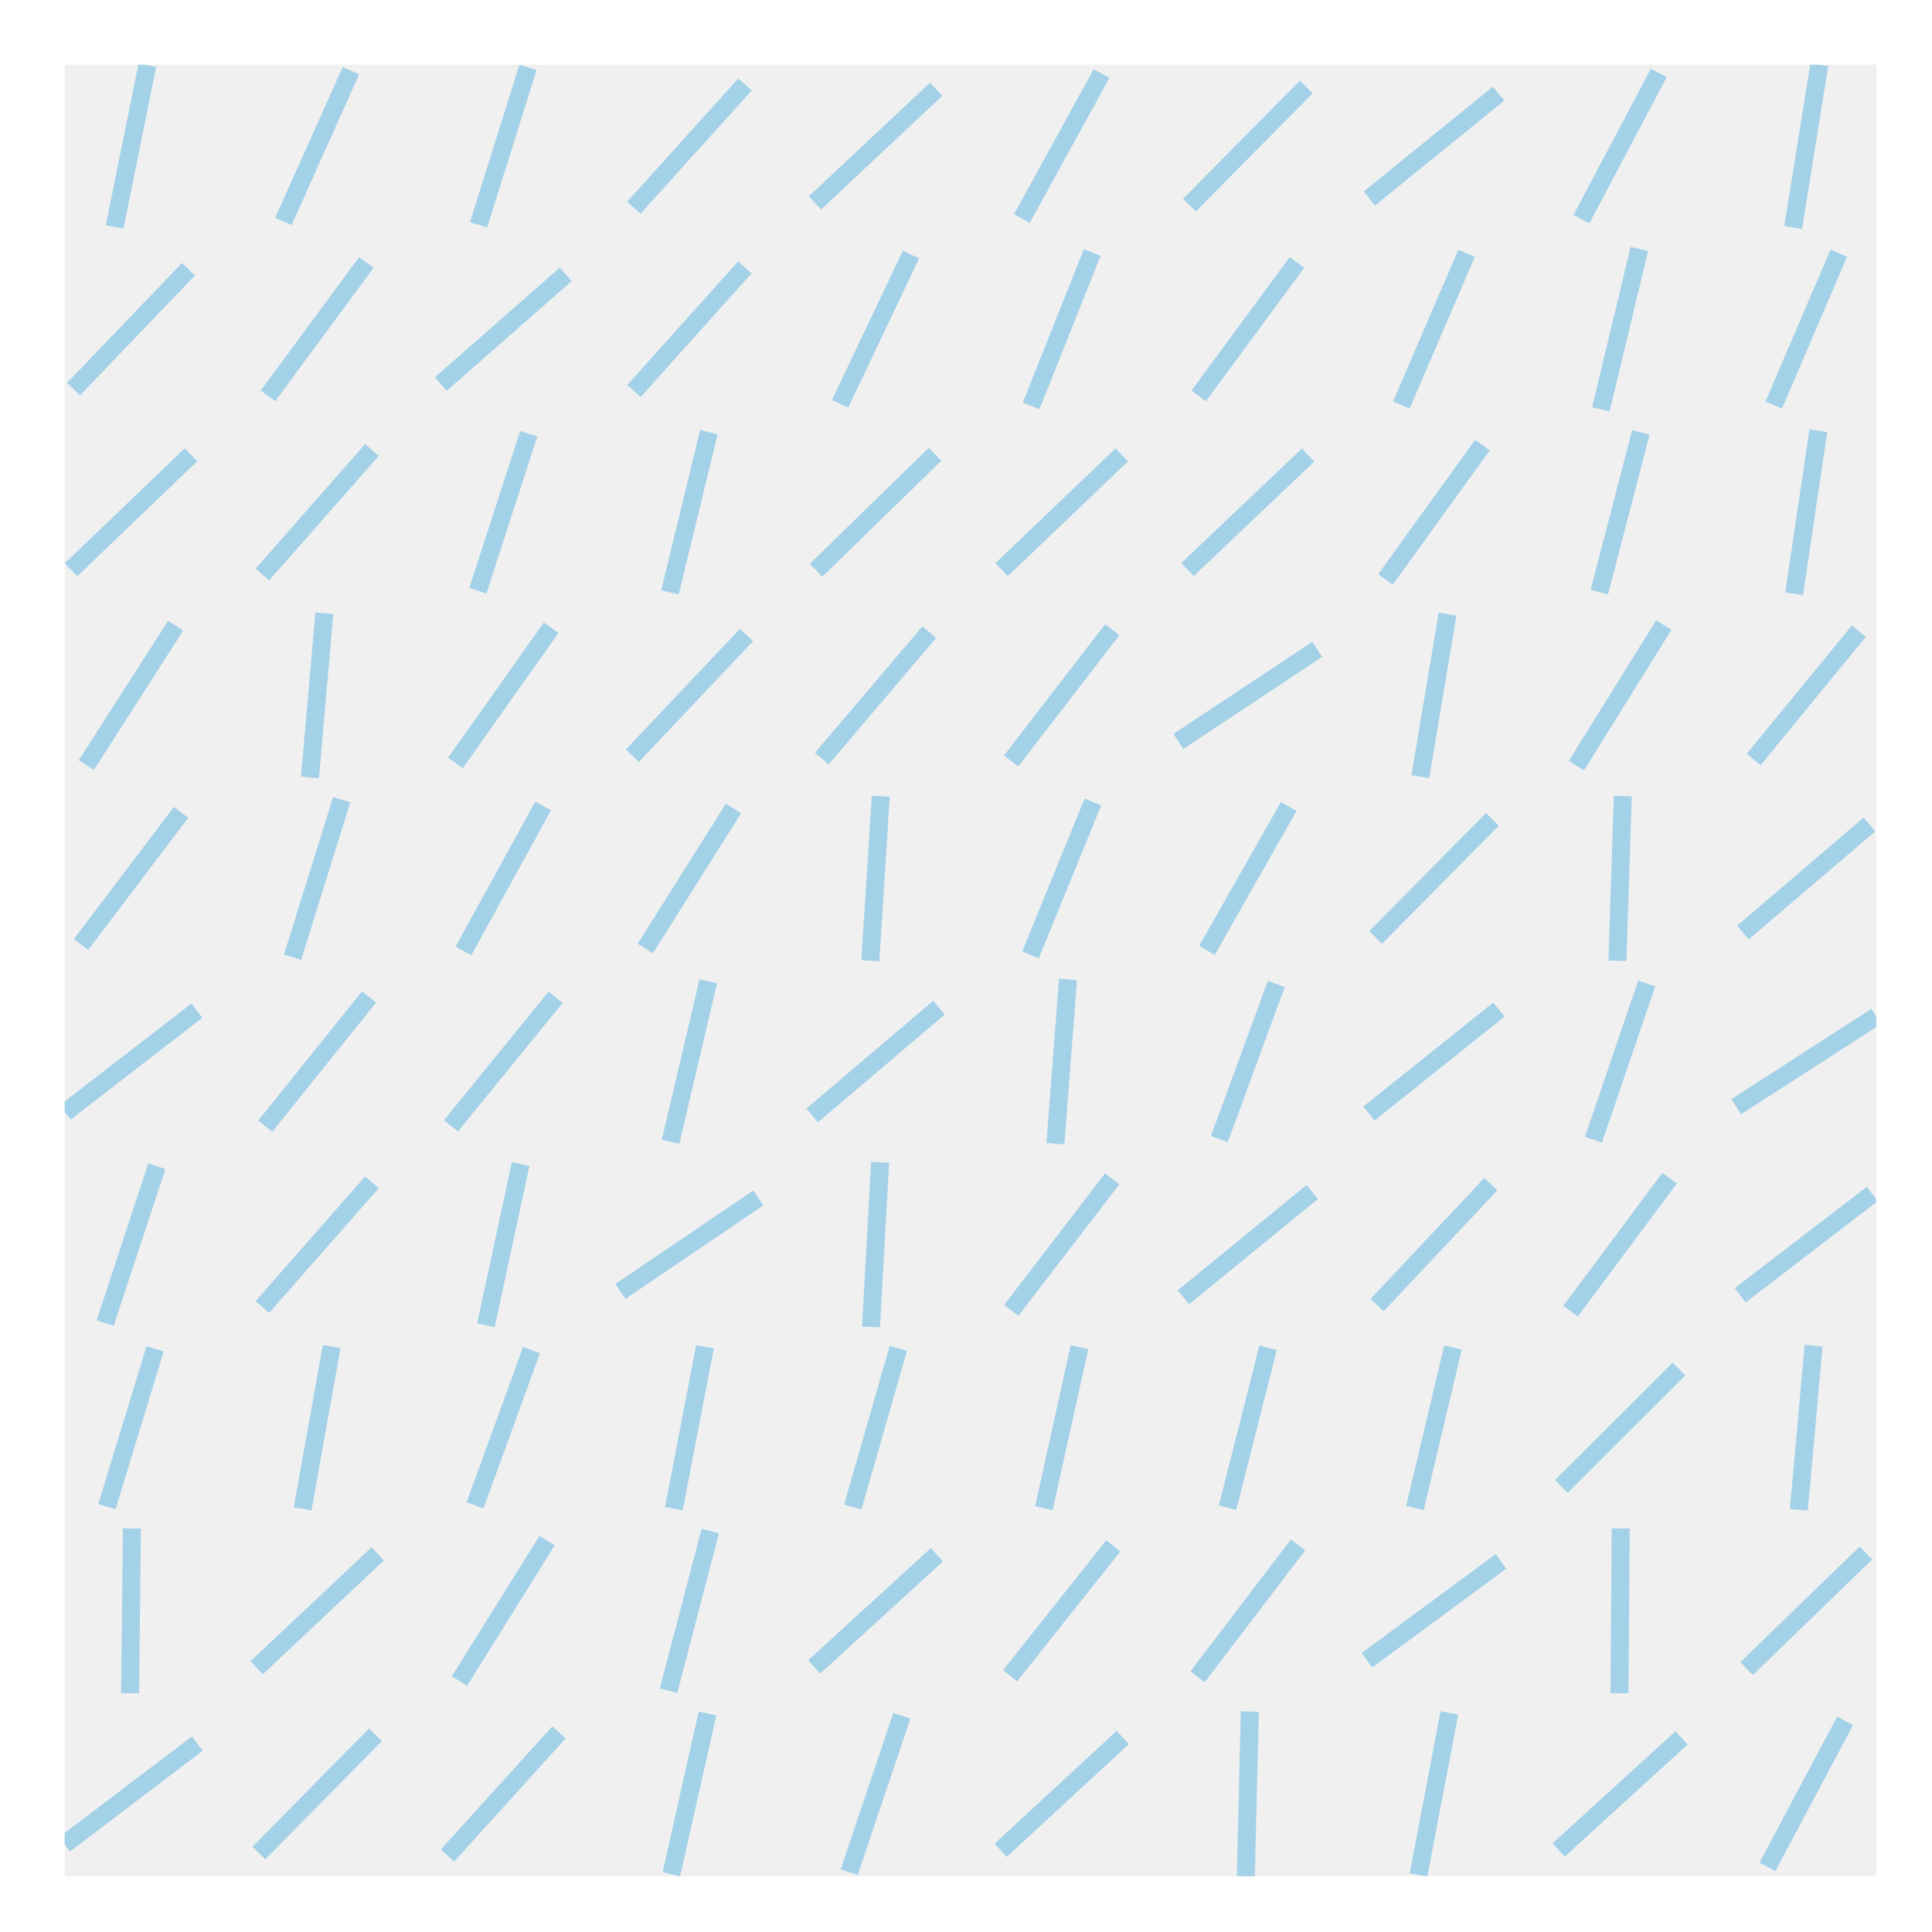
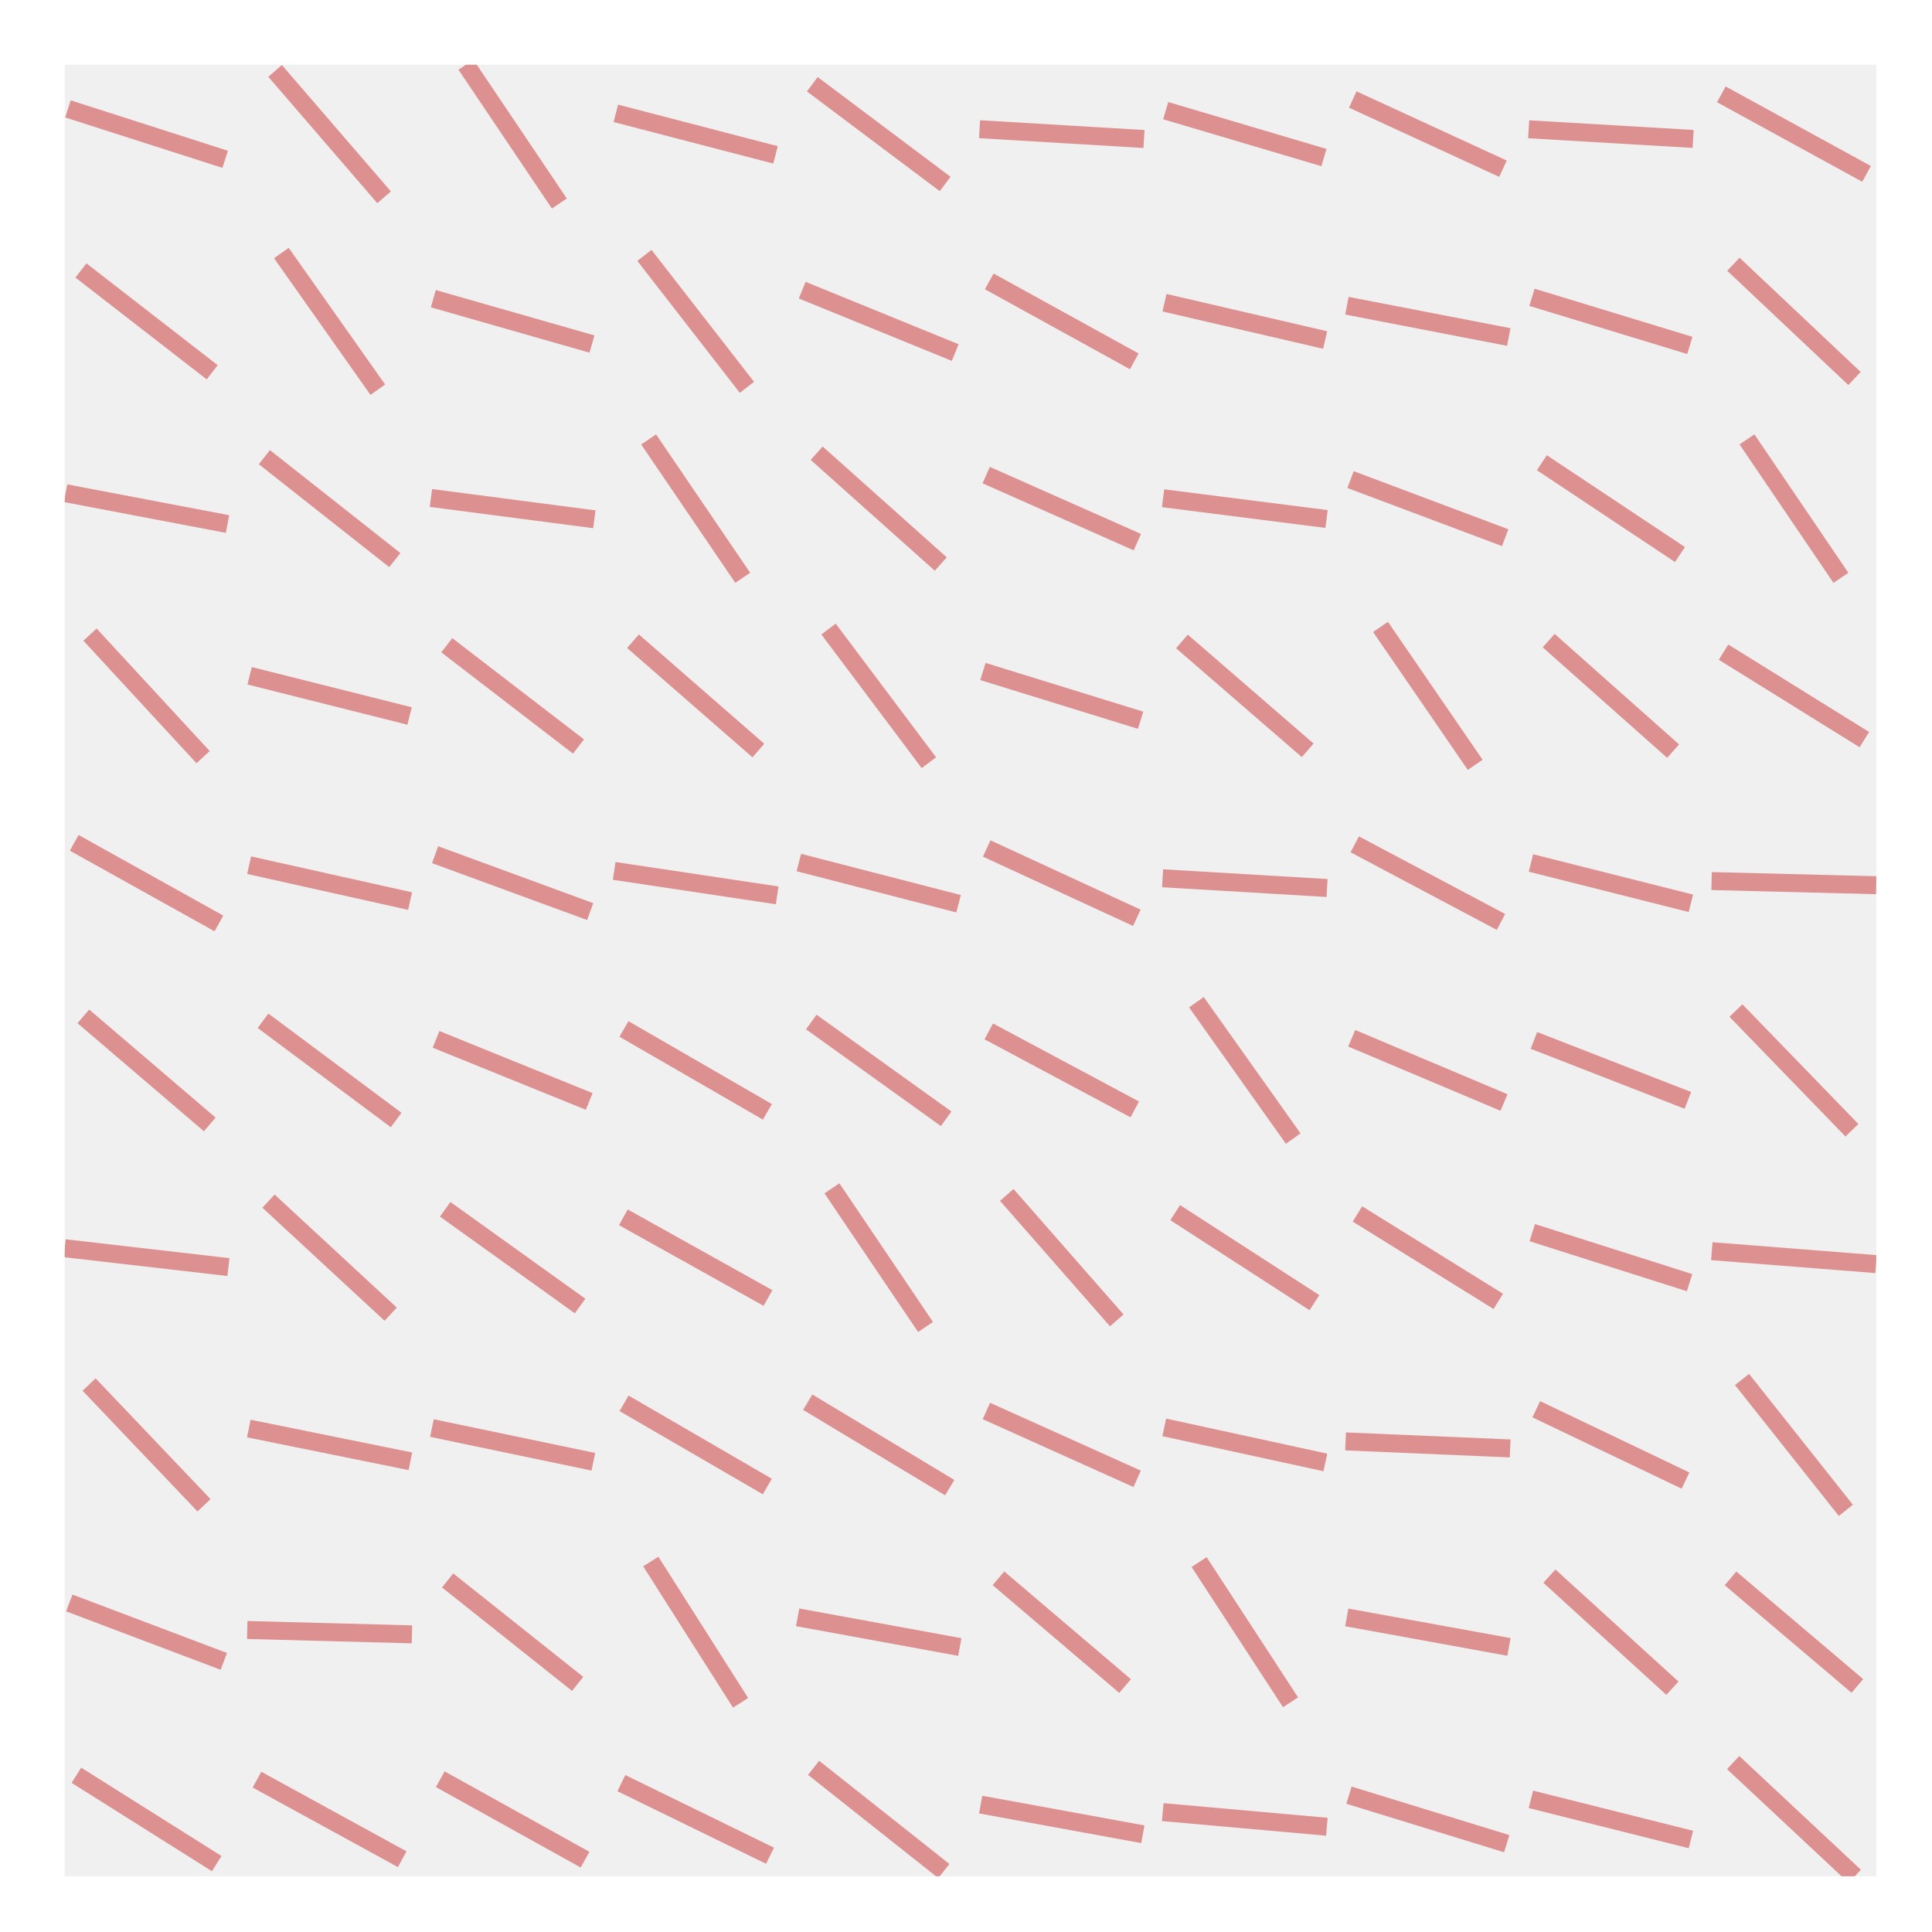
<svg xmlns="http://www.w3.org/2000/svg" height="215pt" version="1.1" viewBox="0 0 215 215" width="215pt">
  <defs>
    <style type="text/css">
*{stroke-linecap:butt;stroke-linejoin:round;stroke-miterlimit:100000;}
  </style>
  </defs>
  <g id="figure_1">
    <g id="patch_1">
      <path d="M 0 216  L 216 216  L 216 0  L 0 0  z " style="fill:#ffffff;" />
    </g>
    <g id="axes_1">
      <g id="patch_2">
        <path d="M 7.2 208.8  L 208.8 208.8  L 208.8 7.2  L 7.2 7.2  z " style="fill:#f0f0f0;" />
      </g>
      <g id="line2d_1">
-         <path clip-path="url(#p48fdbfa7cf)" d="M 196.684 207.758  L 205.325 191.509  " style="fill:none;opacity:0.4;stroke:#30a2da;stroke-width:2.0;" />
+         <path clip-path="url(#p0b208c8dea)" d="M 192.871 196.145  L 206.402 208.8  " style="fill:none;opacity:0.4;stroke:#c00000;stroke-width:2.0;" />
      </g>
      <g id="line2d_2">
-         <path clip-path="url(#p48fdbfa7cf)" d="M 194.364 185.693  L 207.645 172.824  " style="fill:none;opacity:0.4;stroke:#30a2da;stroke-width:2.0;" />
+         <path clip-path="url(#p0b208c8dea)" d="M 192.579 175.65  L 206.694 187.618  " style="fill:none;opacity:0.4;stroke:#c00000;stroke-width:2.0;" />
      </g>
      <g id="line2d_3">
-         <path clip-path="url(#p48fdbfa7cf)" d="M 200.182 168.016  L 201.826 149.75  " style="fill:none;opacity:0.4;stroke:#30a2da;stroke-width:2.0;" />
+         <path clip-path="url(#p0b208c8dea)" d="M 193.86 153.514  L 205.413 168.076  " style="fill:none;opacity:0.4;stroke:#c00000;stroke-width:2.0;" />
      </g>
      <g id="line2d_4">
-         <path clip-path="url(#p48fdbfa7cf)" d="M 193.654 144.147  L 208.354 132.869  " style="fill:none;opacity:0.4;stroke:#30a2da;stroke-width:2.0;" />
+         <path clip-path="url(#p0b208c8dea)" d="M 190.497 139.237  L 208.776 140.675  " style="fill:none;opacity:0.4;stroke:#c00000;stroke-width:2.0;" />
      </g>
      <g id="line2d_5">
-         <path clip-path="url(#p48fdbfa7cf)" d="M 193.208 123.159  L 208.8 113.107  " style="fill:none;opacity:0.4;stroke:#30a2da;stroke-width:2.0;" />
+         <path clip-path="url(#p0b208c8dea)" d="M 193.184 112.458  L 206.089 125.778  " style="fill:none;opacity:0.4;stroke:#c00000;stroke-width:2.0;" />
      </g>
      <g id="line2d_6">
-         <path clip-path="url(#p48fdbfa7cf)" d="M 193.967 103.771  L 208.041 91.745  " style="fill:none;opacity:0.4;stroke:#30a2da;stroke-width:2.0;" />
+         <path clip-path="url(#p0b208c8dea)" d="M 190.473 98.047  L 208.8 98.51  " style="fill:none;opacity:0.4;stroke:#c00000;stroke-width:2.0;" />
      </g>
      <g id="line2d_7">
-         <path clip-path="url(#p48fdbfa7cf)" d="M 195.153 84.519  L 206.856 70.245  " style="fill:none;opacity:0.4;stroke:#30a2da;stroke-width:2.0;" />
+         <path clip-path="url(#p0b208c8dea)" d="M 191.801 72.573  L 207.472 82.307  " style="fill:none;opacity:0.4;stroke:#c00000;stroke-width:2.0;" />
      </g>
      <g id="line2d_8">
-         <path clip-path="url(#p48fdbfa7cf)" d="M 199.659 66.08  L 202.349 47.934  " style="fill:none;opacity:0.4;stroke:#30a2da;stroke-width:2.0;" />
+         <path clip-path="url(#p0b208c8dea)" d="M 194.41 48.897  L 204.863 64.305  " style="fill:none;opacity:0.4;stroke:#c00000;stroke-width:2.0;" />
      </g>
      <g id="line2d_9">
-         <path clip-path="url(#p48fdbfa7cf)" d="M 197.384 45.081  L 204.624 28.183  " style="fill:none;opacity:0.4;stroke:#30a2da;stroke-width:2.0;" />
+         <path clip-path="url(#p0b208c8dea)" d="M 192.898 29.406  L 206.375 42.12  " style="fill:none;opacity:0.4;stroke:#c00000;stroke-width:2.0;" />
      </g>
      <g id="line2d_10">
-         <path clip-path="url(#p48fdbfa7cf)" d="M 199.55 25.313  L 202.458 7.2  " style="fill:none;opacity:0.4;stroke:#30a2da;stroke-width:2.0;" />
+         <path clip-path="url(#p0b208c8dea)" d="M 191.555 10.498  L 207.718 19.35  " style="fill:none;opacity:0.4;stroke:#c00000;stroke-width:2.0;" />
      </g>
      <g id="line2d_11">
-         <path clip-path="url(#p48fdbfa7cf)" d="M 173.452 205.865  L 187.128 193.403  " style="fill:none;opacity:0.4;stroke:#30a2da;stroke-width:2.0;" />
+         <path clip-path="url(#p0b208c8dea)" d="M 170.365 200.237  L 188.169 204.708  " style="fill:none;opacity:0.4;stroke:#c00000;stroke-width:2.0;" />
      </g>
      <g id="line2d_12">
-         <path clip-path="url(#p48fdbfa7cf)" d="M 180.222 188.427  L 180.359 170.09  " style="fill:none;opacity:0.4;stroke:#30a2da;stroke-width:2.0;" />
+         <path clip-path="url(#p0b208c8dea)" d="M 172.421 175.398  L 186.113 187.87  " style="fill:none;opacity:0.4;stroke:#c00000;stroke-width:2.0;" />
      </g>
      <g id="line2d_13">
-         <path clip-path="url(#p48fdbfa7cf)" d="M 173.749 165.415  L 186.832 152.351  " style="fill:none;opacity:0.4;stroke:#30a2da;stroke-width:2.0;" />
+         <path clip-path="url(#p0b208c8dea)" d="M 170.962 156.826  L 187.572 164.764  " style="fill:none;opacity:0.4;stroke:#c00000;stroke-width:2.0;" />
      </g>
      <g id="line2d_14">
-         <path clip-path="url(#p48fdbfa7cf)" d="M 174.783 145.905  L 185.797 131.111  " style="fill:none;opacity:0.4;stroke:#30a2da;stroke-width:2.0;" />
+         <path clip-path="url(#p0b208c8dea)" d="M 170.514 137.172  L 188.02 142.74  " style="fill:none;opacity:0.4;stroke:#c00000;stroke-width:2.0;" />
      </g>
      <g id="line2d_15">
-         <path clip-path="url(#p48fdbfa7cf)" d="M 177.324 126.825  L 183.256 109.441  " style="fill:none;opacity:0.4;stroke:#30a2da;stroke-width:2.0;" />
+         <path clip-path="url(#p0b208c8dea)" d="M 170.7 115.781  L 187.833 122.454  " style="fill:none;opacity:0.4;stroke:#c00000;stroke-width:2.0;" />
      </g>
      <g id="line2d_16">
-         <path clip-path="url(#p48fdbfa7cf)" d="M 179.99 106.922  L 180.59 88.593  " style="fill:none;opacity:0.4;stroke:#30a2da;stroke-width:2.0;" />
+         <path clip-path="url(#p0b208c8dea)" d="M 170.367 96.035  L 188.167 100.523  " style="fill:none;opacity:0.4;stroke:#c00000;stroke-width:2.0;" />
      </g>
      <g id="line2d_17">
-         <path clip-path="url(#p48fdbfa7cf)" d="M 175.426 85.204  L 185.154 69.561  " style="fill:none;opacity:0.4;stroke:#30a2da;stroke-width:2.0;" />
+         <path clip-path="url(#p0b208c8dea)" d="M 172.345 71.292  L 186.188 83.588  " style="fill:none;opacity:0.4;stroke:#c00000;stroke-width:2.0;" />
      </g>
      <g id="line2d_18">
-         <path clip-path="url(#p48fdbfa7cf)" d="M 177.978 65.889  L 182.602 48.125  " style="fill:none;opacity:0.4;stroke:#30a2da;stroke-width:2.0;" />
+         <path clip-path="url(#p0b208c8dea)" d="M 171.581 51.49  L 186.952 61.712  " style="fill:none;opacity:0.4;stroke:#c00000;stroke-width:2.0;" />
      </g>
      <g id="line2d_19">
-         <path clip-path="url(#p48fdbfa7cf)" d="M 178.148 45.555  L 182.433 27.708  " style="fill:none;opacity:0.4;stroke:#30a2da;stroke-width:2.0;" />
+         <path clip-path="url(#p0b208c8dea)" d="M 170.482 33.084  L 188.051 38.441  " style="fill:none;opacity:0.4;stroke:#c00000;stroke-width:2.0;" />
      </g>
      <g id="line2d_20">
-         <path clip-path="url(#p48fdbfa7cf)" d="M 175.984 24.388  L 184.597 8.125  " style="fill:none;opacity:0.4;stroke:#30a2da;stroke-width:2.0;" />
+         <path clip-path="url(#p0b208c8dea)" d="M 170.115 14.386  L 188.418 15.462  " style="fill:none;opacity:0.4;stroke:#c00000;stroke-width:2.0;" />
      </g>
      <g id="line2d_21">
-         <path clip-path="url(#p48fdbfa7cf)" d="M 157.858 208.645  L 161.294 190.622  " style="fill:none;opacity:0.4;stroke:#30a2da;stroke-width:2.0;" />
+         <path clip-path="url(#p0b208c8dea)" d="M 150.119 199.773  L 167.675 205.172  " style="fill:none;opacity:0.4;stroke:#c00000;stroke-width:2.0;" />
      </g>
      <g id="line2d_22">
-         <path clip-path="url(#p48fdbfa7cf)" d="M 152.119 184.759  L 167.034 173.758  " style="fill:none;opacity:0.4;stroke:#30a2da;stroke-width:2.0;" />
+         <path clip-path="url(#p0b208c8dea)" d="M 149.872 179.991  L 167.922 183.277  " style="fill:none;opacity:0.4;stroke:#c00000;stroke-width:2.0;" />
      </g>
      <g id="line2d_23">
-         <path clip-path="url(#p48fdbfa7cf)" d="M 157.459 167.813  L 161.693 149.954  " style="fill:none;opacity:0.4;stroke:#30a2da;stroke-width:2.0;" />
+         <path clip-path="url(#p0b208c8dea)" d="M 149.739 160.404  L 168.055 161.187  " style="fill:none;opacity:0.4;stroke:#c00000;stroke-width:2.0;" />
      </g>
      <g id="line2d_24">
-         <path clip-path="url(#p48fdbfa7cf)" d="M 153.245 145.237  L 165.908 131.779  " style="fill:none;opacity:0.4;stroke:#30a2da;stroke-width:2.0;" />
+         <path clip-path="url(#p0b208c8dea)" d="M 151.06 135.092  L 166.734 144.82  " style="fill:none;opacity:0.4;stroke:#c00000;stroke-width:2.0;" />
      </g>
      <g id="line2d_25">
-         <path clip-path="url(#p48fdbfa7cf)" d="M 152.345 123.918  L 166.808 112.348  " style="fill:none;opacity:0.4;stroke:#30a2da;stroke-width:2.0;" />
+         <path clip-path="url(#p0b208c8dea)" d="M 150.422 115.544  L 167.372 122.691  " style="fill:none;opacity:0.4;stroke:#c00000;stroke-width:2.0;" />
      </g>
      <g id="line2d_26">
-         <path clip-path="url(#p48fdbfa7cf)" d="M 153.078 104.331  L 166.075 91.184  " style="fill:none;opacity:0.4;stroke:#30a2da;stroke-width:2.0;" />
+         <path clip-path="url(#p0b208c8dea)" d="M 150.761 93.96  L 167.033 102.598  " style="fill:none;opacity:0.4;stroke:#c00000;stroke-width:2.0;" />
      </g>
      <g id="line2d_27">
-         <path clip-path="url(#p48fdbfa7cf)" d="M 158.06 86.429  L 161.093 68.336  " style="fill:none;opacity:0.4;stroke:#30a2da;stroke-width:2.0;" />
+         <path clip-path="url(#p0b208c8dea)" d="M 153.63 69.765  L 164.164 85.115  " style="fill:none;opacity:0.4;stroke:#c00000;stroke-width:2.0;" />
      </g>
      <g id="line2d_28">
-         <path clip-path="url(#p48fdbfa7cf)" d="M 154.18 64.483  L 164.973 49.531  " style="fill:none;opacity:0.4;stroke:#30a2da;stroke-width:2.0;" />
+         <path clip-path="url(#p0b208c8dea)" d="M 150.292 53.37  L 167.502 59.833  " style="fill:none;opacity:0.4;stroke:#c00000;stroke-width:2.0;" />
      </g>
      <g id="line2d_29">
-         <path clip-path="url(#p48fdbfa7cf)" d="M 155.947 45.077  L 163.205 28.186  " style="fill:none;opacity:0.4;stroke:#30a2da;stroke-width:2.0;" />
+         <path clip-path="url(#p0b208c8dea)" d="M 149.89 34.021  L 167.904 37.505  " style="fill:none;opacity:0.4;stroke:#c00000;stroke-width:2.0;" />
      </g>
      <g id="line2d_30">
-         <path clip-path="url(#p48fdbfa7cf)" d="M 152.386 22.091  L 166.767 10.423  " style="fill:none;opacity:0.4;stroke:#30a2da;stroke-width:2.0;" />
+         <path clip-path="url(#p0b208c8dea)" d="M 150.539 11.073  L 167.255 18.775  " style="fill:none;opacity:0.4;stroke:#c00000;stroke-width:2.0;" />
      </g>
      <g id="line2d_31">
-         <path clip-path="url(#p48fdbfa7cf)" d="M 138.641 208.8  L 139.084 190.467  " style="fill:none;opacity:0.4;stroke:#30a2da;stroke-width:2.0;" />
+         <path clip-path="url(#p0b208c8dea)" d="M 129.395 201.659  L 147.659 203.287  " style="fill:none;opacity:0.4;stroke:#c00000;stroke-width:2.0;" />
      </g>
      <g id="line2d_32">
-         <path clip-path="url(#p48fdbfa7cf)" d="M 133.269 186.593  L 144.456 171.924  " style="fill:none;opacity:0.4;stroke:#30a2da;stroke-width:2.0;" />
+         <path clip-path="url(#p0b208c8dea)" d="M 133.44 173.833  L 143.615 189.435  " style="fill:none;opacity:0.4;stroke:#c00000;stroke-width:2.0;" />
      </g>
      <g id="line2d_33">
-         <path clip-path="url(#p48fdbfa7cf)" d="M 136.607 167.78  L 141.118 149.987  " style="fill:none;opacity:0.4;stroke:#30a2da;stroke-width:2.0;" />
+         <path clip-path="url(#p0b208c8dea)" d="M 129.561 158.844  L 147.493 162.746  " style="fill:none;opacity:0.4;stroke:#c00000;stroke-width:2.0;" />
      </g>
      <g id="line2d_34">
-         <path clip-path="url(#p48fdbfa7cf)" d="M 131.693 144.367  L 146.032 132.649  " style="fill:none;opacity:0.4;stroke:#30a2da;stroke-width:2.0;" />
+         <path clip-path="url(#p0b208c8dea)" d="M 130.779 134.946  L 146.275 144.967  " style="fill:none;opacity:0.4;stroke:#c00000;stroke-width:2.0;" />
      </g>
      <g id="line2d_35">
-         <path clip-path="url(#p48fdbfa7cf)" d="M 135.697 126.757  L 142.028 109.509  " style="fill:none;opacity:0.4;stroke:#30a2da;stroke-width:2.0;" />
+         <path clip-path="url(#p0b208c8dea)" d="M 133.141 111.53  L 143.913 126.706  " style="fill:none;opacity:0.4;stroke:#c00000;stroke-width:2.0;" />
      </g>
      <g id="line2d_36">
-         <path clip-path="url(#p48fdbfa7cf)" d="M 134.315 105.761  L 143.41 89.754  " style="fill:none;opacity:0.4;stroke:#30a2da;stroke-width:2.0;" />
+         <path clip-path="url(#p0b208c8dea)" d="M 129.376 97.737  L 147.678 98.821  " style="fill:none;opacity:0.4;stroke:#c00000;stroke-width:2.0;" />
      </g>
      <g id="line2d_37">
-         <path clip-path="url(#p48fdbfa7cf)" d="M 131.136 82.511  L 146.589 72.254  " style="fill:none;opacity:0.4;stroke:#30a2da;stroke-width:2.0;" />
+         <path clip-path="url(#p0b208c8dea)" d="M 131.53 71.382  L 145.524 83.498  " style="fill:none;opacity:0.4;stroke:#c00000;stroke-width:2.0;" />
      </g>
      <g id="line2d_38">
-         <path clip-path="url(#p48fdbfa7cf)" d="M 132.156 63.375  L 145.569 50.639  " style="fill:none;opacity:0.4;stroke:#30a2da;stroke-width:2.0;" />
+         <path clip-path="url(#p0b208c8dea)" d="M 129.431 55.446  L 147.624 57.757  " style="fill:none;opacity:0.4;stroke:#c00000;stroke-width:2.0;" />
      </g>
      <g id="line2d_39">
-         <path clip-path="url(#p48fdbfa7cf)" d="M 133.394 44.057  L 144.331 29.207  " style="fill:none;opacity:0.4;stroke:#30a2da;stroke-width:2.0;" />
+         <path clip-path="url(#p0b208c8dea)" d="M 129.588 33.686  L 147.466 37.839  " style="fill:none;opacity:0.4;stroke:#c00000;stroke-width:2.0;" />
      </g>
      <g id="line2d_40">
-         <path clip-path="url(#p48fdbfa7cf)" d="M 132.364 22.829  L 145.361 9.684  " style="fill:none;opacity:0.4;stroke:#30a2da;stroke-width:2.0;" />
+         <path clip-path="url(#p0b208c8dea)" d="M 129.723 12.315  L 147.332 17.533  " style="fill:none;opacity:0.4;stroke:#c00000;stroke-width:2.0;" />
      </g>
      <g id="line2d_41">
-         <path clip-path="url(#p48fdbfa7cf)" d="M 111.354 205.91  L 124.943 193.357  " style="fill:none;opacity:0.4;stroke:#30a2da;stroke-width:2.0;" />
+         <path clip-path="url(#p0b208c8dea)" d="M 109.134 200.822  L 127.181 204.123  " style="fill:none;opacity:0.4;stroke:#c00000;stroke-width:2.0;" />
      </g>
      <g id="line2d_42">
-         <path clip-path="url(#p48fdbfa7cf)" d="M 112.409 186.483  L 123.889 172.034  " style="fill:none;opacity:0.4;stroke:#30a2da;stroke-width:2.0;" />
+         <path clip-path="url(#p0b208c8dea)" d="M 111.111 175.637  L 125.204 187.631  " style="fill:none;opacity:0.4;stroke:#c00000;stroke-width:2.0;" />
      </g>
      <g id="line2d_43">
-         <path clip-path="url(#p48fdbfa7cf)" d="M 116.168 167.843  L 120.129 149.924  " style="fill:none;opacity:0.4;stroke:#30a2da;stroke-width:2.0;" />
+         <path clip-path="url(#p0b208c8dea)" d="M 109.767 157.019  L 126.548 164.571  " style="fill:none;opacity:0.4;stroke:#c00000;stroke-width:2.0;" />
      </g>
      <g id="line2d_44">
-         <path clip-path="url(#p48fdbfa7cf)" d="M 112.532 145.826  L 123.765 131.191  " style="fill:none;opacity:0.4;stroke:#30a2da;stroke-width:2.0;" />
+         <path clip-path="url(#p0b208c8dea)" d="M 112.038 132.975  L 124.277 146.938  " style="fill:none;opacity:0.4;stroke:#c00000;stroke-width:2.0;" />
      </g>
      <g id="line2d_45">
-         <path clip-path="url(#p48fdbfa7cf)" d="M 117.448 127.276  L 118.849 108.99  " style="fill:none;opacity:0.4;stroke:#30a2da;stroke-width:2.0;" />
+         <path clip-path="url(#p0b208c8dea)" d="M 110.033 114.776  L 126.282 123.459  " style="fill:none;opacity:0.4;stroke:#c00000;stroke-width:2.0;" />
      </g>
      <g id="line2d_46">
-         <path clip-path="url(#p48fdbfa7cf)" d="M 114.678 106.267  L 121.619 89.248  " style="fill:none;opacity:0.4;stroke:#30a2da;stroke-width:2.0;" />
+         <path clip-path="url(#p0b208c8dea)" d="M 109.803 94.421  L 126.512 102.136  " style="fill:none;opacity:0.4;stroke:#c00000;stroke-width:2.0;" />
      </g>
      <g id="line2d_47">
-         <path clip-path="url(#p48fdbfa7cf)" d="M 112.518 84.689  L 123.78 70.076  " style="fill:none;opacity:0.4;stroke:#30a2da;stroke-width:2.0;" />
+         <path clip-path="url(#p0b208c8dea)" d="M 109.383 74.727  L 126.932 80.153  " style="fill:none;opacity:0.4;stroke:#c00000;stroke-width:2.0;" />
      </g>
      <g id="line2d_48">
-         <path clip-path="url(#p48fdbfa7cf)" d="M 111.462 63.396  L 124.835 50.619  " style="fill:none;opacity:0.4;stroke:#30a2da;stroke-width:2.0;" />
+         <path clip-path="url(#p0b208c8dea)" d="M 109.747 52.871  L 126.568 60.331  " style="fill:none;opacity:0.4;stroke:#c00000;stroke-width:2.0;" />
      </g>
      <g id="line2d_49">
-         <path clip-path="url(#p48fdbfa7cf)" d="M 114.748 45.169  L 121.549 28.095  " style="fill:none;opacity:0.4;stroke:#30a2da;stroke-width:2.0;" />
+         <path clip-path="url(#p0b208c8dea)" d="M 110.088 31.314  L 126.227 40.212  " style="fill:none;opacity:0.4;stroke:#c00000;stroke-width:2.0;" />
      </g>
      <g id="line2d_50">
-         <path clip-path="url(#p48fdbfa7cf)" d="M 113.717 24.323  L 122.581 8.191  " style="fill:none;opacity:0.4;stroke:#30a2da;stroke-width:2.0;" />
+         <path clip-path="url(#p0b208c8dea)" d="M 109.007 14.379  L 127.308 15.469  " style="fill:none;opacity:0.4;stroke:#c00000;stroke-width:2.0;" />
      </g>
      <g id="line2d_51">
-         <path clip-path="url(#p48fdbfa7cf)" d="M 94.505 208.338  L 100.364 190.929  " style="fill:none;opacity:0.4;stroke:#30a2da;stroke-width:2.0;" />
+         <path clip-path="url(#p0b208c8dea)" d="M 90.541 196.731  L 105.035 208.215  " style="fill:none;opacity:0.4;stroke:#c00000;stroke-width:2.0;" />
      </g>
      <g id="line2d_52">
-         <path clip-path="url(#p48fdbfa7cf)" d="M 90.608 185.501  L 104.262 173.016  " style="fill:none;opacity:0.4;stroke:#30a2da;stroke-width:2.0;" />
+         <path clip-path="url(#p0b208c8dea)" d="M 88.765 179.982  L 106.811 183.286  " style="fill:none;opacity:0.4;stroke:#c00000;stroke-width:2.0;" />
      </g>
      <g id="line2d_53">
-         <path clip-path="url(#p48fdbfa7cf)" d="M 94.9 167.706  L 99.97 150.06  " style="fill:none;opacity:0.4;stroke:#30a2da;stroke-width:2.0;" />
+         <path clip-path="url(#p0b208c8dea)" d="M 89.887 156.04  L 105.688 165.55  " style="fill:none;opacity:0.4;stroke:#c00000;stroke-width:2.0;" />
      </g>
      <g id="line2d_54">
-         <path clip-path="url(#p48fdbfa7cf)" d="M 96.927 147.663  L 97.943 129.353  " style="fill:none;opacity:0.4;stroke:#30a2da;stroke-width:2.0;" />
+         <path clip-path="url(#p0b208c8dea)" d="M 92.579 132.24  L 102.997 147.672  " style="fill:none;opacity:0.4;stroke:#c00000;stroke-width:2.0;" />
      </g>
      <g id="line2d_55">
-         <path clip-path="url(#p48fdbfa7cf)" d="M 90.381 124.126  L 104.489 112.139  " style="fill:none;opacity:0.4;stroke:#30a2da;stroke-width:2.0;" />
+         <path clip-path="url(#p0b208c8dea)" d="M 90.283 113.733  L 105.292 124.502  " style="fill:none;opacity:0.4;stroke:#c00000;stroke-width:2.0;" />
      </g>
      <g id="line2d_56">
-         <path clip-path="url(#p48fdbfa7cf)" d="M 96.856 106.909  L 98.014 88.606  " style="fill:none;opacity:0.4;stroke:#30a2da;stroke-width:2.0;" />
+         <path clip-path="url(#p0b208c8dea)" d="M 88.9 95.985  L 106.676 100.573  " style="fill:none;opacity:0.4;stroke:#c00000;stroke-width:2.0;" />
      </g>
      <g id="line2d_57">
-         <path clip-path="url(#p48fdbfa7cf)" d="M 91.456 84.416  L 103.414 70.348  " style="fill:none;opacity:0.4;stroke:#30a2da;stroke-width:2.0;" />
+         <path clip-path="url(#p0b208c8dea)" d="M 92.204 70.003  L 103.371 84.877  " style="fill:none;opacity:0.4;stroke:#c00000;stroke-width:2.0;" />
      </g>
      <g id="line2d_58">
-         <path clip-path="url(#p48fdbfa7cf)" d="M 90.812 63.459  L 104.058 50.555  " style="fill:none;opacity:0.4;stroke:#30a2da;stroke-width:2.0;" />
+         <path clip-path="url(#p0b208c8dea)" d="M 90.883 50.434  L 104.692 62.769  " style="fill:none;opacity:0.4;stroke:#c00000;stroke-width:2.0;" />
      </g>
      <g id="line2d_59">
-         <path clip-path="url(#p48fdbfa7cf)" d="M 93.487 44.938  L 101.383 28.326  " style="fill:none;opacity:0.4;stroke:#30a2da;stroke-width:2.0;" />
+         <path clip-path="url(#p0b208c8dea)" d="M 89.273 32.29  L 106.302 39.235  " style="fill:none;opacity:0.4;stroke:#c00000;stroke-width:2.0;" />
      </g>
      <g id="line2d_60">
-         <path clip-path="url(#p48fdbfa7cf)" d="M 90.687 22.583  L 104.182 9.931  " style="fill:none;opacity:0.4;stroke:#30a2da;stroke-width:2.0;" />
+         <path clip-path="url(#p0b208c8dea)" d="M 90.397 9.377  L 105.178 20.471  " style="fill:none;opacity:0.4;stroke:#c00000;stroke-width:2.0;" />
      </g>
      <g id="line2d_61">
-         <path clip-path="url(#p48fdbfa7cf)" d="M 74.709 208.586  L 78.733 190.681  " style="fill:none;opacity:0.4;stroke:#30a2da;stroke-width:2.0;" />
+         <path clip-path="url(#p0b208c8dea)" d="M 69.146 198.433  L 85.69 206.513  " style="fill:none;opacity:0.4;stroke:#c00000;stroke-width:2.0;" />
      </g>
      <g id="line2d_62">
-         <path clip-path="url(#p48fdbfa7cf)" d="M 74.4 188.139  L 79.041 170.378  " style="fill:none;opacity:0.4;stroke:#30a2da;stroke-width:2.0;" />
+         <path clip-path="url(#p0b208c8dea)" d="M 72.421 173.772  L 82.415 189.496  " style="fill:none;opacity:0.4;stroke:#c00000;stroke-width:2.0;" />
      </g>
      <g id="line2d_63">
-         <path clip-path="url(#p48fdbfa7cf)" d="M 74.989 167.892  L 78.453 149.874  " style="fill:none;opacity:0.4;stroke:#30a2da;stroke-width:2.0;" />
+         <path clip-path="url(#p0b208c8dea)" d="M 69.446 156.166  L 85.39 165.424  " style="fill:none;opacity:0.4;stroke:#c00000;stroke-width:2.0;" />
      </g>
      <g id="line2d_64">
-         <path clip-path="url(#p48fdbfa7cf)" d="M 69.045 143.71  L 84.397 133.306  " style="fill:none;opacity:0.4;stroke:#30a2da;stroke-width:2.0;" />
+         <path clip-path="url(#p0b208c8dea)" d="M 69.37 135.467  L 85.466 144.446  " style="fill:none;opacity:0.4;stroke:#c00000;stroke-width:2.0;" />
      </g>
      <g id="line2d_65">
-         <path clip-path="url(#p48fdbfa7cf)" d="M 74.625 127.067  L 78.817 109.199  " style="fill:none;opacity:0.4;stroke:#30a2da;stroke-width:2.0;" />
+         <path clip-path="url(#p0b208c8dea)" d="M 69.437 114.505  L 85.399 123.73  " style="fill:none;opacity:0.4;stroke:#c00000;stroke-width:2.0;" />
      </g>
      <g id="line2d_66">
-         <path clip-path="url(#p48fdbfa7cf)" d="M 71.812 105.552  L 81.63 89.963  " style="fill:none;opacity:0.4;stroke:#30a2da;stroke-width:2.0;" />
+         <path clip-path="url(#p0b208c8dea)" d="M 68.349 96.918  L 86.487 99.639  " style="fill:none;opacity:0.4;stroke:#c00000;stroke-width:2.0;" />
      </g>
      <g id="line2d_67">
-         <path clip-path="url(#p48fdbfa7cf)" d="M 70.373 84.096  L 83.069 70.668  " style="fill:none;opacity:0.4;stroke:#30a2da;stroke-width:2.0;" />
+         <path clip-path="url(#p0b208c8dea)" d="M 70.442 71.356  L 84.394 83.524  " style="fill:none;opacity:0.4;stroke:#c00000;stroke-width:2.0;" />
      </g>
      <g id="line2d_68">
-         <path clip-path="url(#p48fdbfa7cf)" d="M 74.555 65.925  L 78.886 48.089  " style="fill:none;opacity:0.4;stroke:#30a2da;stroke-width:2.0;" />
+         <path clip-path="url(#p0b208c8dea)" d="M 72.183 48.904  L 82.653 64.299  " style="fill:none;opacity:0.4;stroke:#c00000;stroke-width:2.0;" />
      </g>
      <g id="line2d_69">
-         <path clip-path="url(#p48fdbfa7cf)" d="M 70.553 43.506  L 82.889 29.757  " style="fill:none;opacity:0.4;stroke:#30a2da;stroke-width:2.0;" />
+         <path clip-path="url(#p0b208c8dea)" d="M 71.714 28.422  L 83.122 43.104  " style="fill:none;opacity:0.4;stroke:#c00000;stroke-width:2.0;" />
      </g>
      <g id="line2d_70">
-         <path clip-path="url(#p48fdbfa7cf)" d="M 70.536 23.116  L 82.906 9.397  " style="fill:none;opacity:0.4;stroke:#30a2da;stroke-width:2.0;" />
+         <path clip-path="url(#p0b208c8dea)" d="M 68.534 12.613  L 86.302 17.235  " style="fill:none;opacity:0.4;stroke:#c00000;stroke-width:2.0;" />
      </g>
      <g id="line2d_71">
-         <path clip-path="url(#p48fdbfa7cf)" d="M 49.808 206.481  L 62.206 192.786  " style="fill:none;opacity:0.4;stroke:#30a2da;stroke-width:2.0;" />
+         <path clip-path="url(#p0b208c8dea)" d="M 48.993 197.998  L 65.104 206.948  " style="fill:none;opacity:0.4;stroke:#c00000;stroke-width:2.0;" />
      </g>
      <g id="line2d_72">
-         <path clip-path="url(#p48fdbfa7cf)" d="M 51.131 187.073  L 60.883 171.444  " style="fill:none;opacity:0.4;stroke:#30a2da;stroke-width:2.0;" />
+         <path clip-path="url(#p0b208c8dea)" d="M 49.812 175.877  L 64.284 187.39  " style="fill:none;opacity:0.4;stroke:#c00000;stroke-width:2.0;" />
      </g>
      <g id="line2d_73">
-         <path clip-path="url(#p48fdbfa7cf)" d="M 52.866 167.516  L 59.148 150.251  " style="fill:none;opacity:0.4;stroke:#30a2da;stroke-width:2.0;" />
+         <path clip-path="url(#p0b208c8dea)" d="M 48.067 158.92  L 66.03 162.67  " style="fill:none;opacity:0.4;stroke:#c00000;stroke-width:2.0;" />
      </g>
      <g id="line2d_74">
-         <path clip-path="url(#p48fdbfa7cf)" d="M 54.074 147.478  L 57.94 129.539  " style="fill:none;opacity:0.4;stroke:#30a2da;stroke-width:2.0;" />
+         <path clip-path="url(#p0b208c8dea)" d="M 49.541 134.575  L 64.555 145.338  " style="fill:none;opacity:0.4;stroke:#c00000;stroke-width:2.0;" />
      </g>
      <g id="line2d_75">
-         <path clip-path="url(#p48fdbfa7cf)" d="M 50.18 125.289  L 61.834 110.977  " style="fill:none;opacity:0.4;stroke:#30a2da;stroke-width:2.0;" />
+         <path clip-path="url(#p0b208c8dea)" d="M 48.526 115.664  L 65.57 122.572  " style="fill:none;opacity:0.4;stroke:#c00000;stroke-width:2.0;" />
      </g>
      <g id="line2d_76">
-         <path clip-path="url(#p48fdbfa7cf)" d="M 51.572 105.822  L 60.442 89.693  " style="fill:none;opacity:0.4;stroke:#30a2da;stroke-width:2.0;" />
+         <path clip-path="url(#p0b208c8dea)" d="M 48.42 95.114  L 65.677 101.444  " style="fill:none;opacity:0.4;stroke:#c00000;stroke-width:2.0;" />
      </g>
      <g id="line2d_77">
-         <path clip-path="url(#p48fdbfa7cf)" d="M 50.682 84.908  L 61.332 69.857  " style="fill:none;opacity:0.4;stroke:#30a2da;stroke-width:2.0;" />
+         <path clip-path="url(#p0b208c8dea)" d="M 49.721 71.806  L 64.376 83.074  " style="fill:none;opacity:0.4;stroke:#c00000;stroke-width:2.0;" />
      </g>
      <g id="line2d_78">
-         <path clip-path="url(#p48fdbfa7cf)" d="M 53.177 65.743  L 58.837 48.271  " style="fill:none;opacity:0.4;stroke:#30a2da;stroke-width:2.0;" />
+         <path clip-path="url(#p0b208c8dea)" d="M 47.955 55.416  L 66.141 57.787  " style="fill:none;opacity:0.4;stroke:#c00000;stroke-width:2.0;" />
      </g>
      <g id="line2d_79">
-         <path clip-path="url(#p48fdbfa7cf)" d="M 49.052 42.736  L 62.962 30.527  " style="fill:none;opacity:0.4;stroke:#30a2da;stroke-width:2.0;" />
+         <path clip-path="url(#p0b208c8dea)" d="M 48.22 33.238  L 65.876 38.287  " style="fill:none;opacity:0.4;stroke:#c00000;stroke-width:2.0;" />
      </g>
      <g id="line2d_80">
-         <path clip-path="url(#p48fdbfa7cf)" d="M 53.258 25.018  L 58.756 7.496  " style="fill:none;opacity:0.4;stroke:#30a2da;stroke-width:2.0;" />
+         <path clip-path="url(#p0b208c8dea)" d="M 51.85 7.2  L 62.246 22.648  " style="fill:none;opacity:0.4;stroke:#c00000;stroke-width:2.0;" />
      </g>
      <g id="line2d_81">
-         <path clip-path="url(#p48fdbfa7cf)" d="M 28.805 206.216  L 41.782 193.051  " style="fill:none;opacity:0.4;stroke:#30a2da;stroke-width:2.0;" />
+         <path clip-path="url(#p0b208c8dea)" d="M 28.599 198.045  L 44.759 206.901  " style="fill:none;opacity:0.4;stroke:#c00000;stroke-width:2.0;" />
      </g>
      <g id="line2d_82">
-         <path clip-path="url(#p48fdbfa7cf)" d="M 28.557 185.596  L 42.03 172.921  " style="fill:none;opacity:0.4;stroke:#30a2da;stroke-width:2.0;" />
+         <path clip-path="url(#p0b208c8dea)" d="M 27.515 181.391  L 45.842 181.877  " style="fill:none;opacity:0.4;stroke:#c00000;stroke-width:2.0;" />
      </g>
      <g id="line2d_83">
-         <path clip-path="url(#p48fdbfa7cf)" d="M 33.678 167.913  L 36.908 149.853  " style="fill:none;opacity:0.4;stroke:#30a2da;stroke-width:2.0;" />
+         <path clip-path="url(#p0b208c8dea)" d="M 27.687 158.972  L 45.67 162.619  " style="fill:none;opacity:0.4;stroke:#c00000;stroke-width:2.0;" />
      </g>
      <g id="line2d_84">
-         <path clip-path="url(#p48fdbfa7cf)" d="M 29.2 145.446  L 41.387 131.57  " style="fill:none;opacity:0.4;stroke:#30a2da;stroke-width:2.0;" />
+         <path clip-path="url(#p0b208c8dea)" d="M 29.881 133.666  L 43.477 146.247  " style="fill:none;opacity:0.4;stroke:#c00000;stroke-width:2.0;" />
      </g>
      <g id="line2d_85">
-         <path clip-path="url(#p48fdbfa7cf)" d="M 29.514 125.327  L 41.072 110.939  " style="fill:none;opacity:0.4;stroke:#30a2da;stroke-width:2.0;" />
+         <path clip-path="url(#p0b208c8dea)" d="M 29.27 113.595  L 44.087 124.64  " style="fill:none;opacity:0.4;stroke:#c00000;stroke-width:2.0;" />
      </g>
      <g id="line2d_86">
-         <path clip-path="url(#p48fdbfa7cf)" d="M 32.557 106.523  L 38.029 88.993  " style="fill:none;opacity:0.4;stroke:#30a2da;stroke-width:2.0;" />
+         <path clip-path="url(#p0b208c8dea)" d="M 27.723 96.281  L 45.634 100.277  " style="fill:none;opacity:0.4;stroke:#c00000;stroke-width:2.0;" />
      </g>
      <g id="line2d_87">
-         <path clip-path="url(#p48fdbfa7cf)" d="M 34.494 86.517  L 36.092 68.247  " style="fill:none;opacity:0.4;stroke:#30a2da;stroke-width:2.0;" />
+         <path clip-path="url(#p0b208c8dea)" d="M 27.777 75.201  L 45.58 79.679  " style="fill:none;opacity:0.4;stroke:#c00000;stroke-width:2.0;" />
      </g>
      <g id="line2d_88">
-         <path clip-path="url(#p48fdbfa7cf)" d="M 29.195 63.941  L 41.391 50.073  " style="fill:none;opacity:0.4;stroke:#30a2da;stroke-width:2.0;" />
+         <path clip-path="url(#p0b208c8dea)" d="M 29.421 50.874  L 43.936 62.329  " style="fill:none;opacity:0.4;stroke:#c00000;stroke-width:2.0;" />
      </g>
      <g id="line2d_89">
-         <path clip-path="url(#p48fdbfa7cf)" d="M 29.82 44.053  L 40.767 29.21  " style="fill:none;opacity:0.4;stroke:#30a2da;stroke-width:2.0;" />
+         <path clip-path="url(#p0b208c8dea)" d="M 31.313 28.159  L 42.044 43.366  " style="fill:none;opacity:0.4;stroke:#c00000;stroke-width:2.0;" />
      </g>
      <g id="line2d_90">
-         <path clip-path="url(#p48fdbfa7cf)" d="M 31.534 24.647  L 39.052 7.866  " style="fill:none;opacity:0.4;stroke:#30a2da;stroke-width:2.0;" />
+         <path clip-path="url(#p0b208c8dea)" d="M 30.614 7.892  L 42.743 21.956  " style="fill:none;opacity:0.4;stroke:#c00000;stroke-width:2.0;" />
      </g>
      <g id="line2d_91">
-         <path clip-path="url(#p48fdbfa7cf)" d="M 7.2 205.236  L 21.959 194.032  " style="fill:none;opacity:0.4;stroke:#30a2da;stroke-width:2.0;" />
+         <path clip-path="url(#p0b208c8dea)" d="M 8.503 197.557  L 24.115 207.388  " style="fill:none;opacity:0.4;stroke:#c00000;stroke-width:2.0;" />
      </g>
      <g id="line2d_92">
-         <path clip-path="url(#p48fdbfa7cf)" d="M 14.481 188.427  L 14.677 170.09  " style="fill:none;opacity:0.4;stroke:#30a2da;stroke-width:2.0;" />
+         <path clip-path="url(#p0b208c8dea)" d="M 7.711 178.383  L 24.907 184.885  " style="fill:none;opacity:0.4;stroke:#c00000;stroke-width:2.0;" />
      </g>
      <g id="line2d_93">
-         <path clip-path="url(#p48fdbfa7cf)" d="M 11.899 167.665  L 17.26 150.102  " style="fill:none;opacity:0.4;stroke:#30a2da;stroke-width:2.0;" />
+         <path clip-path="url(#p0b208c8dea)" d="M 9.914 154.077  L 22.704 167.514  " style="fill:none;opacity:0.4;stroke:#c00000;stroke-width:2.0;" />
      </g>
      <g id="line2d_94">
-         <path clip-path="url(#p48fdbfa7cf)" d="M 11.707 147.231  L 17.452 129.785  " style="fill:none;opacity:0.4;stroke:#30a2da;stroke-width:2.0;" />
+         <path clip-path="url(#p0b208c8dea)" d="M 7.2 138.907  L 25.418 141.005  " style="fill:none;opacity:0.4;stroke:#c00000;stroke-width:2.0;" />
      </g>
      <g id="line2d_95">
-         <path clip-path="url(#p48fdbfa7cf)" d="M 7.249 123.796  L 21.91 112.469  " style="fill:none;opacity:0.4;stroke:#30a2da;stroke-width:2.0;" />
+         <path clip-path="url(#p0b208c8dea)" d="M 9.275 113.105  L 23.343 125.131  " style="fill:none;opacity:0.4;stroke:#c00000;stroke-width:2.0;" />
      </g>
      <g id="line2d_96">
-         <path clip-path="url(#p48fdbfa7cf)" d="M 9.01 105.11  L 20.148 90.405  " style="fill:none;opacity:0.4;stroke:#30a2da;stroke-width:2.0;" />
+         <path clip-path="url(#p0b208c8dea)" d="M 8.259 93.794  L 24.359 102.764  " style="fill:none;opacity:0.4;stroke:#c00000;stroke-width:2.0;" />
      </g>
      <g id="line2d_97">
-         <path clip-path="url(#p48fdbfa7cf)" d="M 9.608 85.138  L 19.551 69.626  " style="fill:none;opacity:0.4;stroke:#30a2da;stroke-width:2.0;" />
+         <path clip-path="url(#p0b208c8dea)" d="M 10.016 70.622  L 22.602 84.258  " style="fill:none;opacity:0.4;stroke:#c00000;stroke-width:2.0;" />
      </g>
      <g id="line2d_98">
-         <path clip-path="url(#p48fdbfa7cf)" d="M 7.902 63.405  L 21.256 50.609  " style="fill:none;opacity:0.4;stroke:#30a2da;stroke-width:2.0;" />
+         <path clip-path="url(#p0b208c8dea)" d="M 7.297 54.887  L 25.321 58.316  " style="fill:none;opacity:0.4;stroke:#c00000;stroke-width:2.0;" />
      </g>
      <g id="line2d_99">
-         <path clip-path="url(#p48fdbfa7cf)" d="M 8.184 43.302  L 20.974 29.961  " style="fill:none;opacity:0.4;stroke:#30a2da;stroke-width:2.0;" />
+         <path clip-path="url(#p0b208c8dea)" d="M 9.005 30.097  L 23.613 41.429  " style="fill:none;opacity:0.4;stroke:#c00000;stroke-width:2.0;" />
      </g>
      <g id="line2d_100">
-         <path clip-path="url(#p48fdbfa7cf)" d="M 12.76 25.249  L 16.398 7.264  " style="fill:none;opacity:0.4;stroke:#30a2da;stroke-width:2.0;" />
+         <path clip-path="url(#p0b208c8dea)" d="M 7.562 12.119  L 25.056 17.729  " style="fill:none;opacity:0.4;stroke:#c00000;stroke-width:2.0;" />
      </g>
    </g>
  </g>
  <defs>
-     <clipPath id="p48fdbfa7cf">
+     <clipPath id="p0b208c8dea">
      <rect height="201.6" width="201.6" x="7.2" y="7.2" />
    </clipPath>
  </defs>
</svg>
